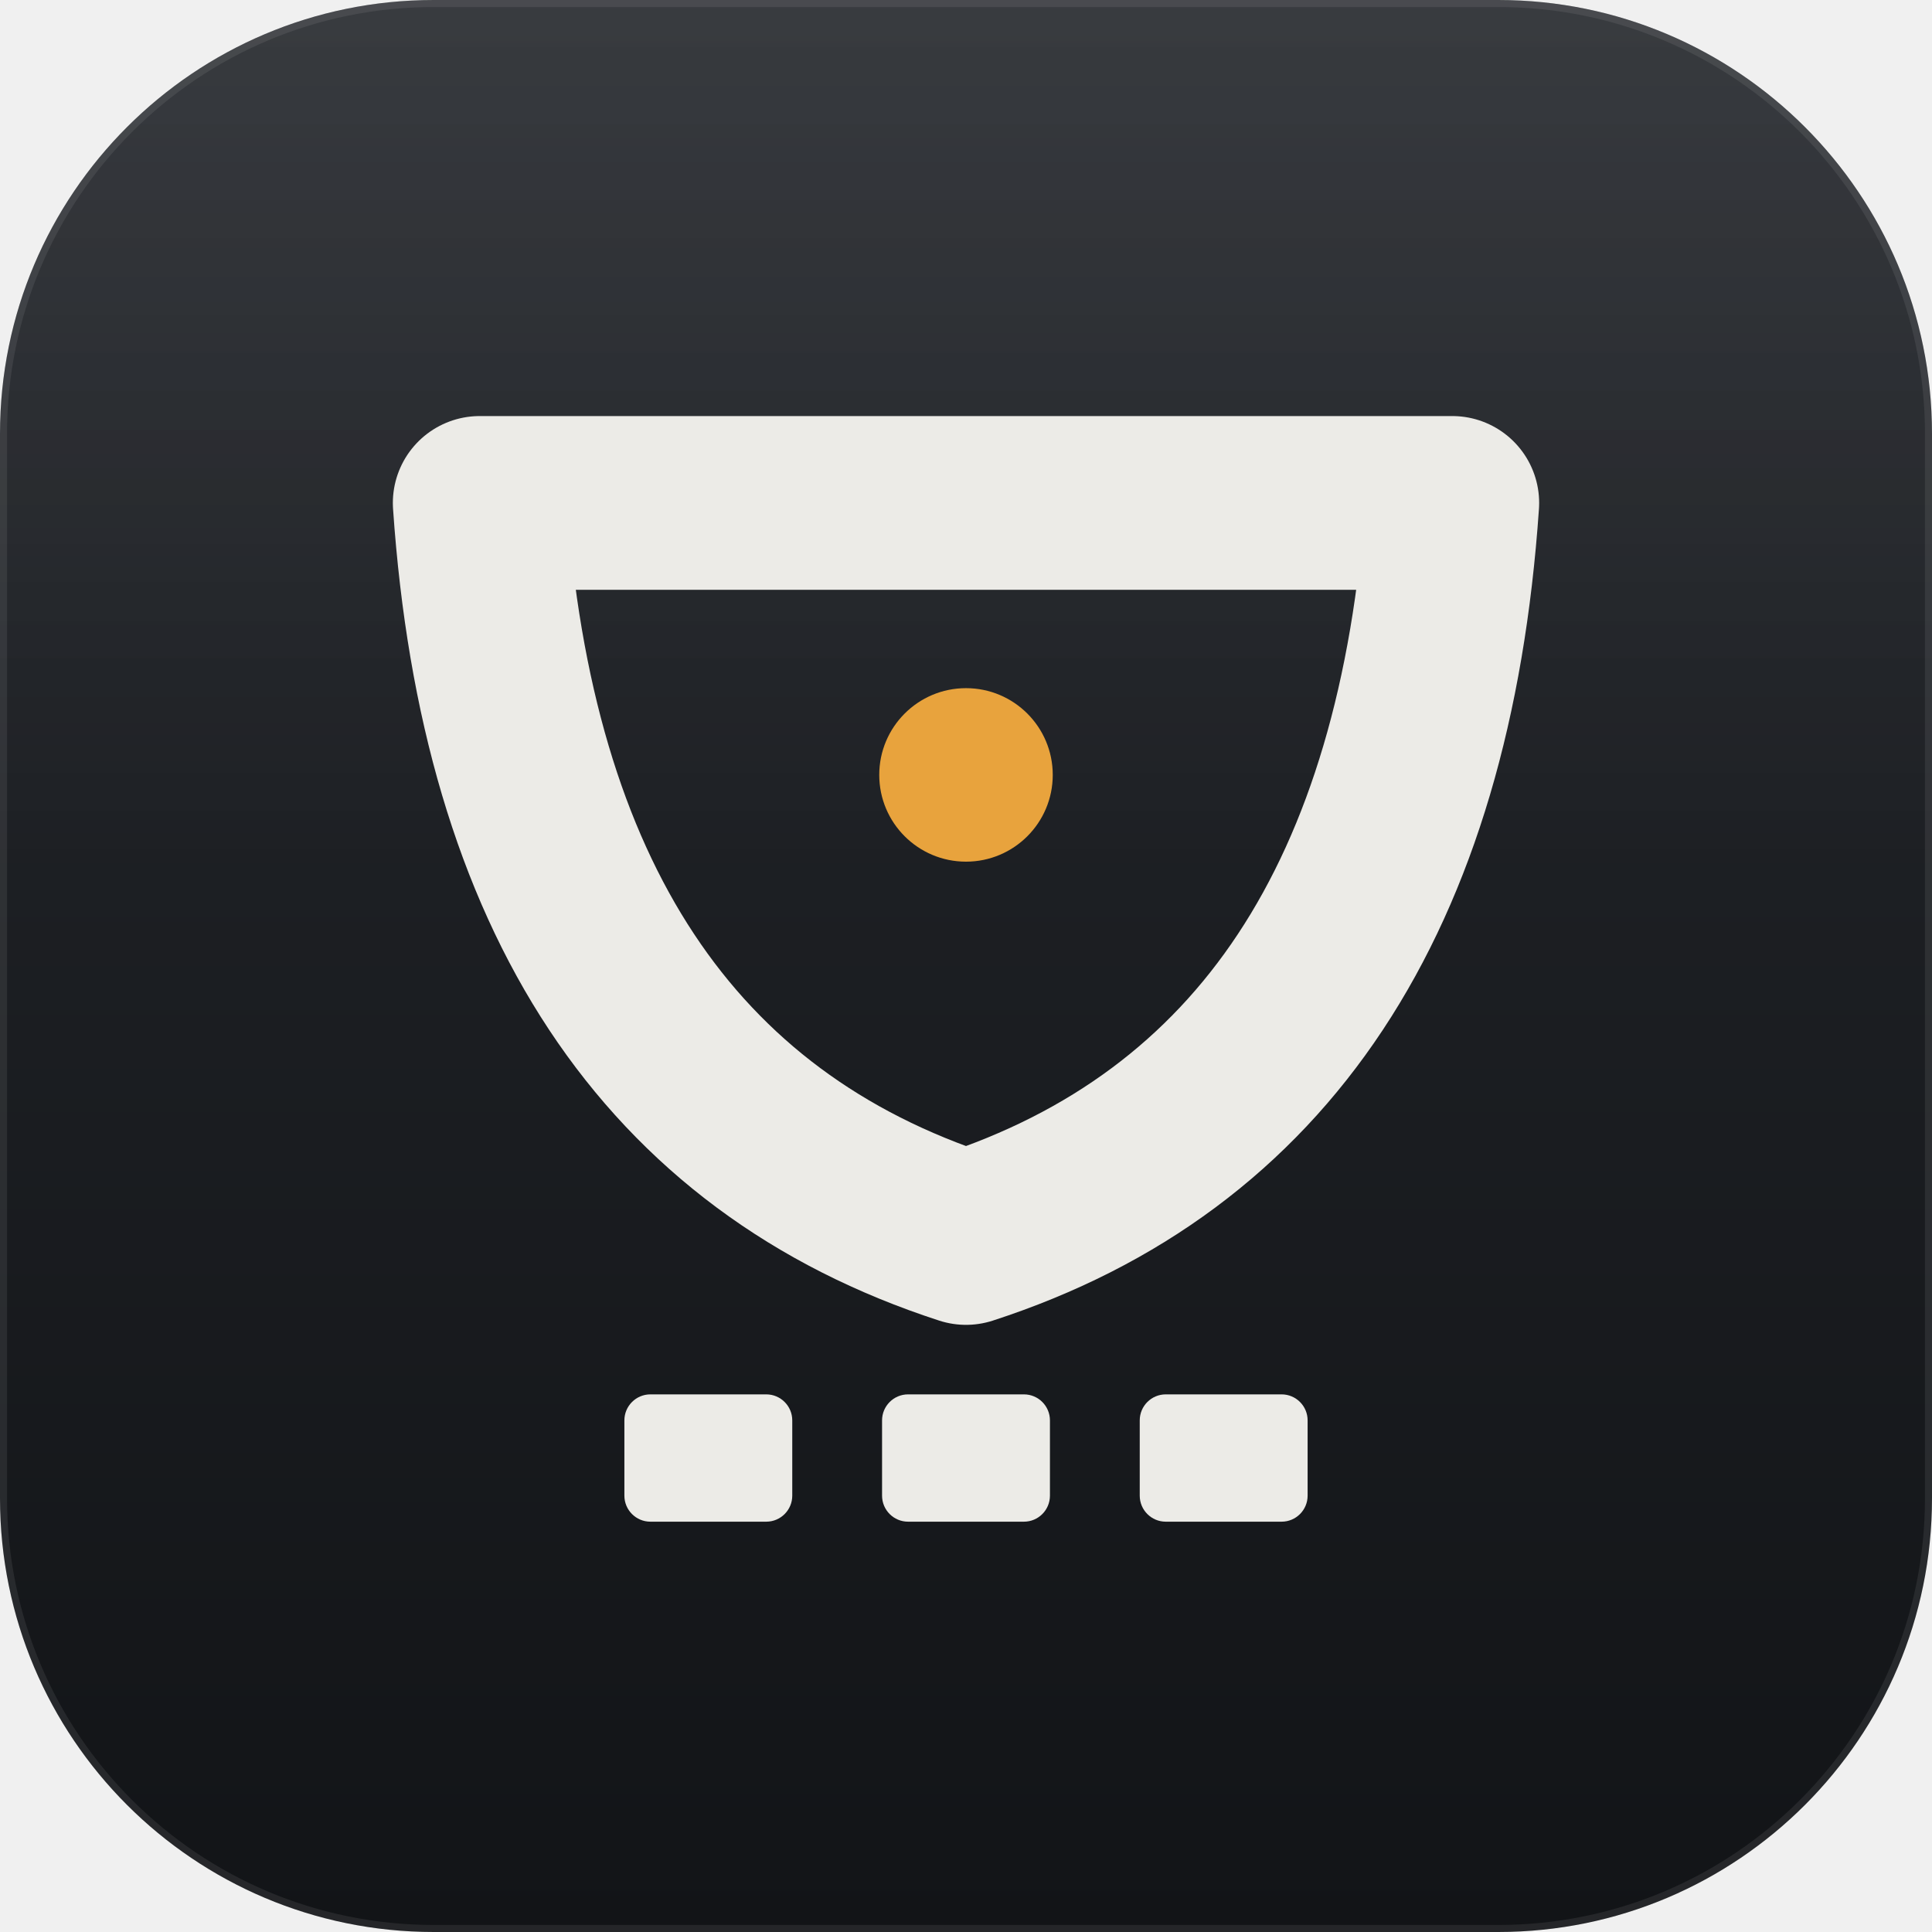
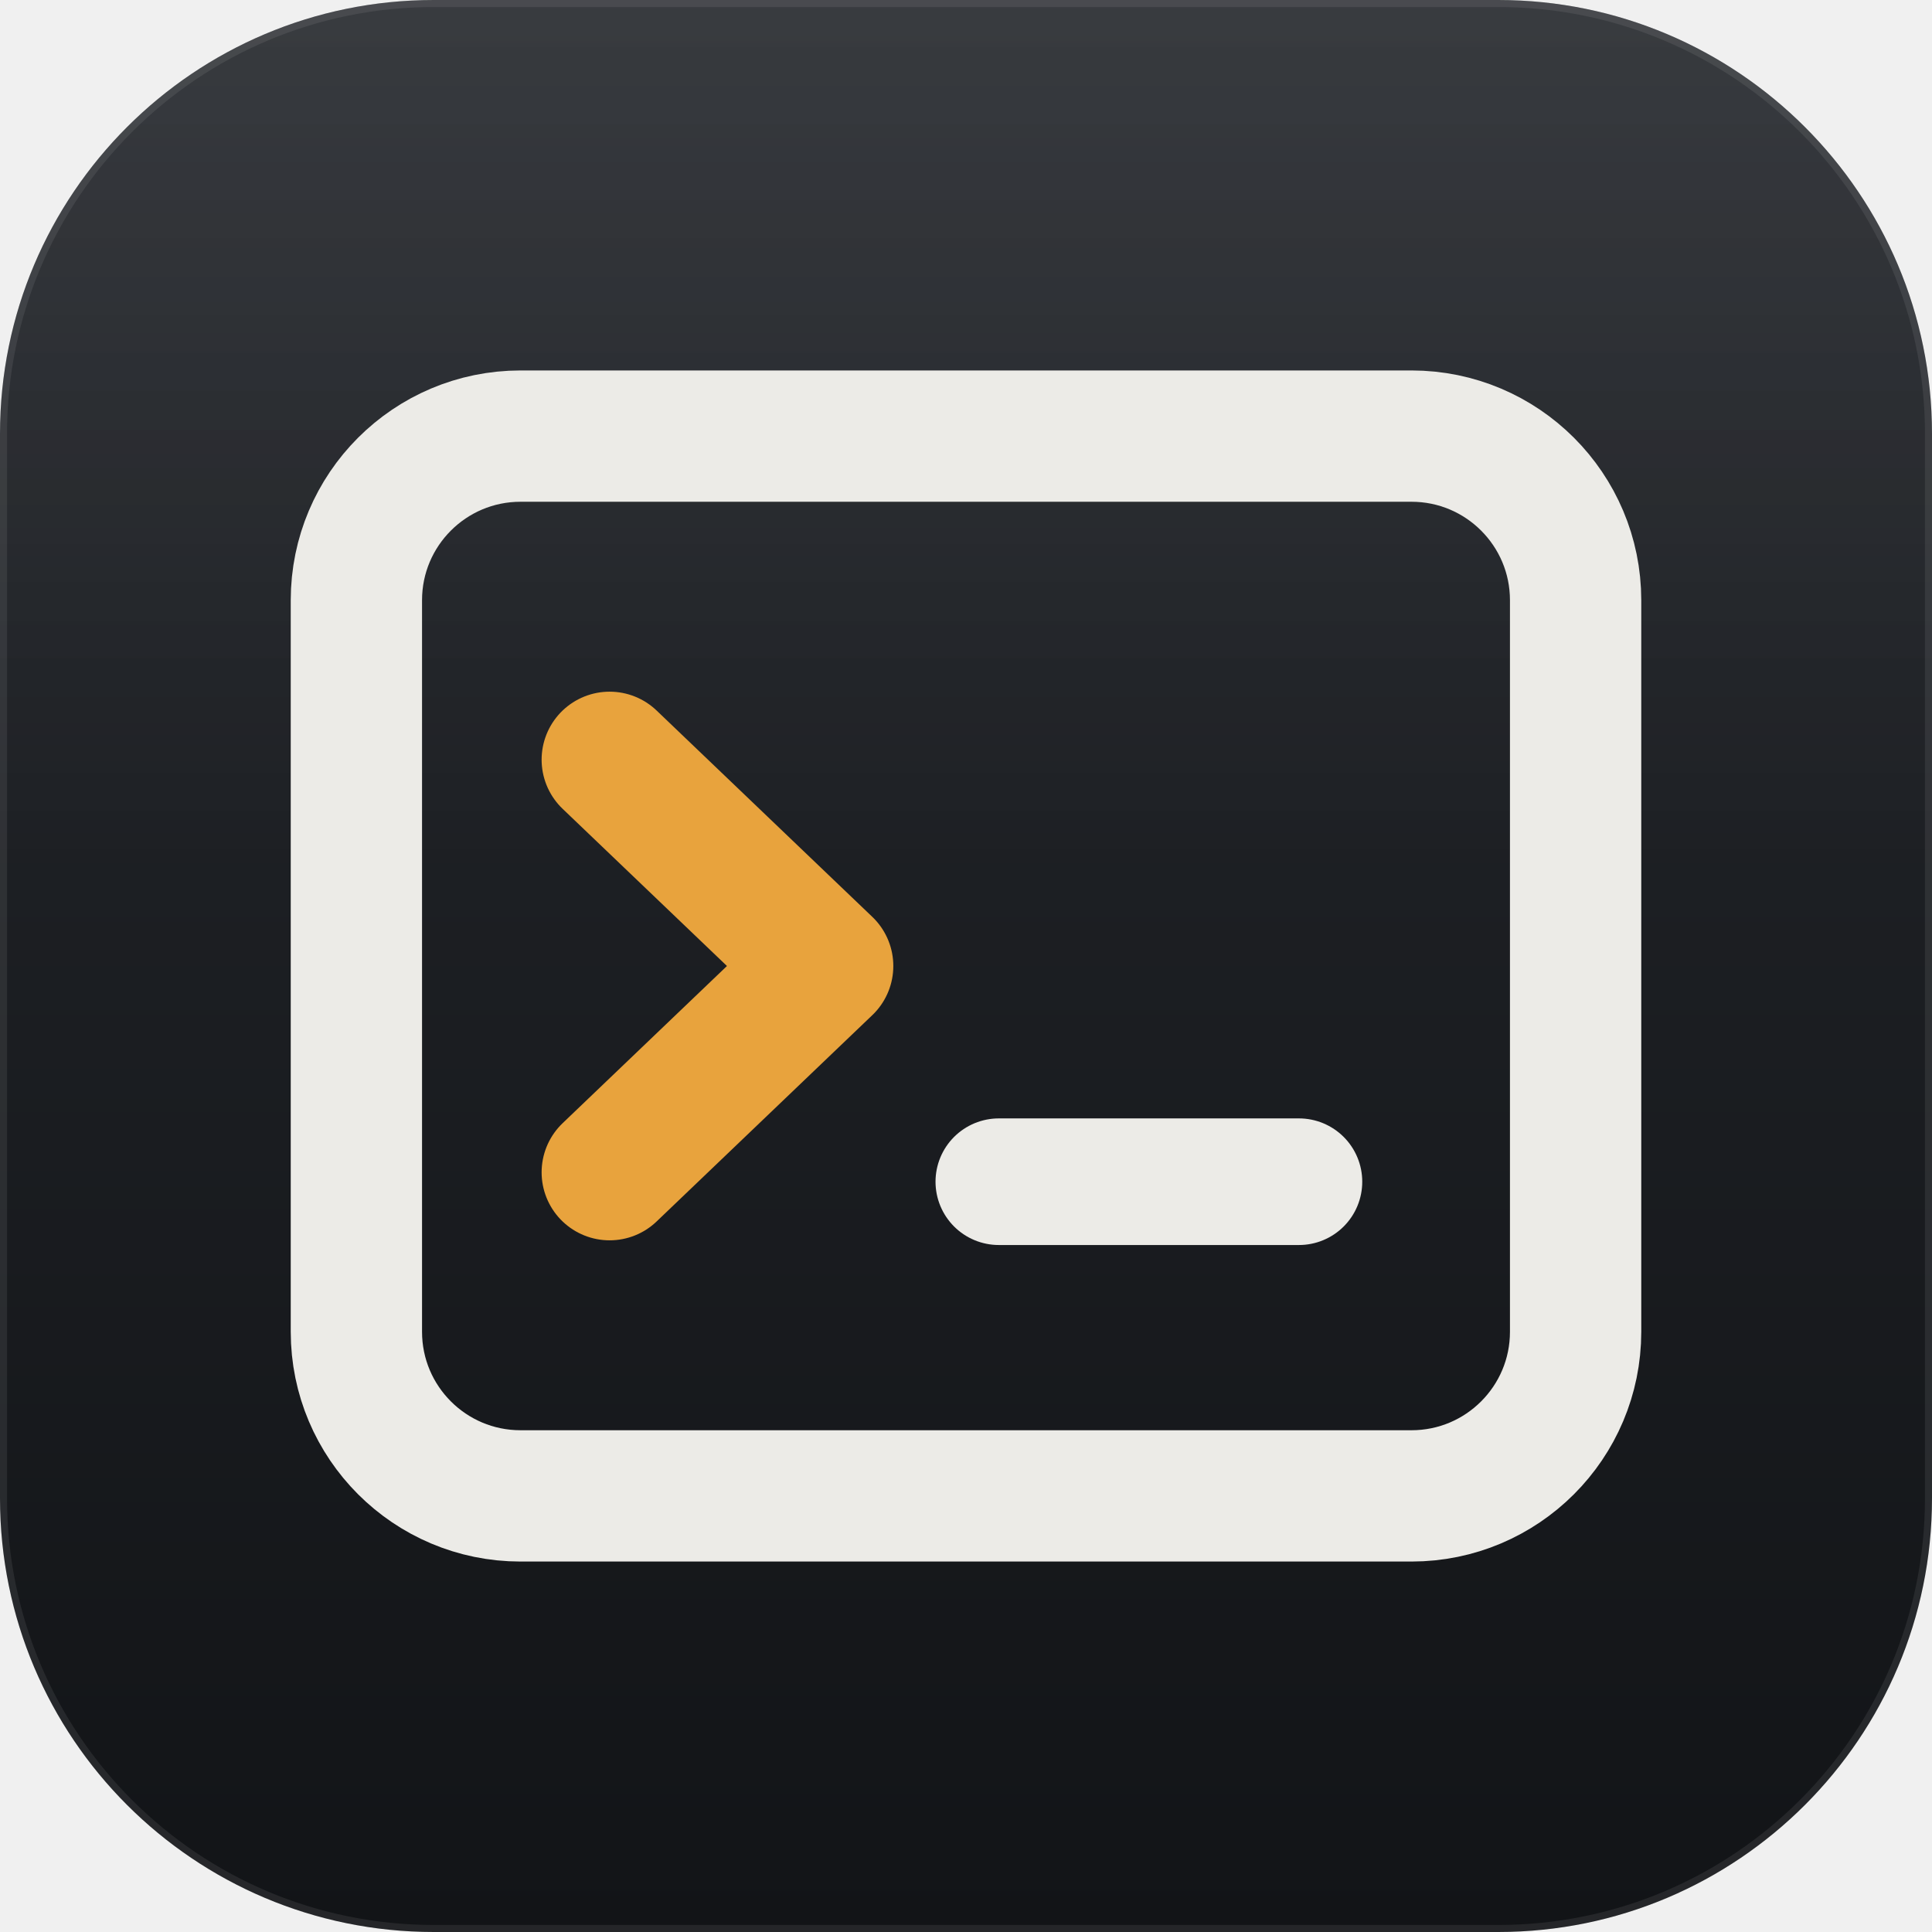
<svg xmlns="http://www.w3.org/2000/svg" viewBox="100 100 824 824">
  <defs>
    <linearGradient id="bg" x1="0" y1="0" x2="0" y2="1">
      <stop offset="0" stop-color="#25282d" />
      <stop offset="1" stop-color="#121417" />
    </linearGradient>
    <linearGradient id="hl" x1="0" y1="0" x2="0" y2="1">
      <stop offset="0" stop-color="#fff" stop-opacity=".09" />
      <stop offset=".45" stop-color="#fff" stop-opacity="0" />
    </linearGradient>
  </defs>
  <rect x="100" y="100" width="824" height="824" rx="185" fill="url(#bg)" />
  <rect x="100" y="100" width="824" height="824" rx="185" fill="url(#hl)" />
  <rect x="101.5" y="101.5" width="821" height="821" rx="183.5" fill="none" stroke="#fff" stroke-opacity=".08" stroke-width="3" />
-   <path d="M304.6 314.5H719.4Q702.1 566.3 512.0 628.0Q321.9 566.3 304.6 314.5Z" fill="none" stroke="#ecebe7" stroke-width="74.1" stroke-linecap="round" stroke-linejoin="round" />
-   <rect x="366.3" y="694.7" width="71.6" height="54.3" rx="11.1" fill="#ecebe7" />
-   <rect x="476.2" y="694.7" width="71.6" height="54.3" rx="11.1" fill="#ecebe7" />
-   <rect x="586.1" y="694.7" width="71.6" height="54.3" rx="11.1" fill="#ecebe7" />
-   <circle cx="512.0" cy="430.5" r="37.0" fill="#e8a33d" />
+   <rect x="252" y="286" width="520" height="452" rx="70" fill="none" stroke="#ecebe7" stroke-width="56" />
+   <path d="M360 424l92 88-92 88" fill="none" stroke="#e8a33d" stroke-width="58" stroke-linecap="round" stroke-linejoin="round" />
+   <path d="M526 604h128" fill="none" stroke="#ecebe7" stroke-width="54" stroke-linecap="round" />
</svg>
